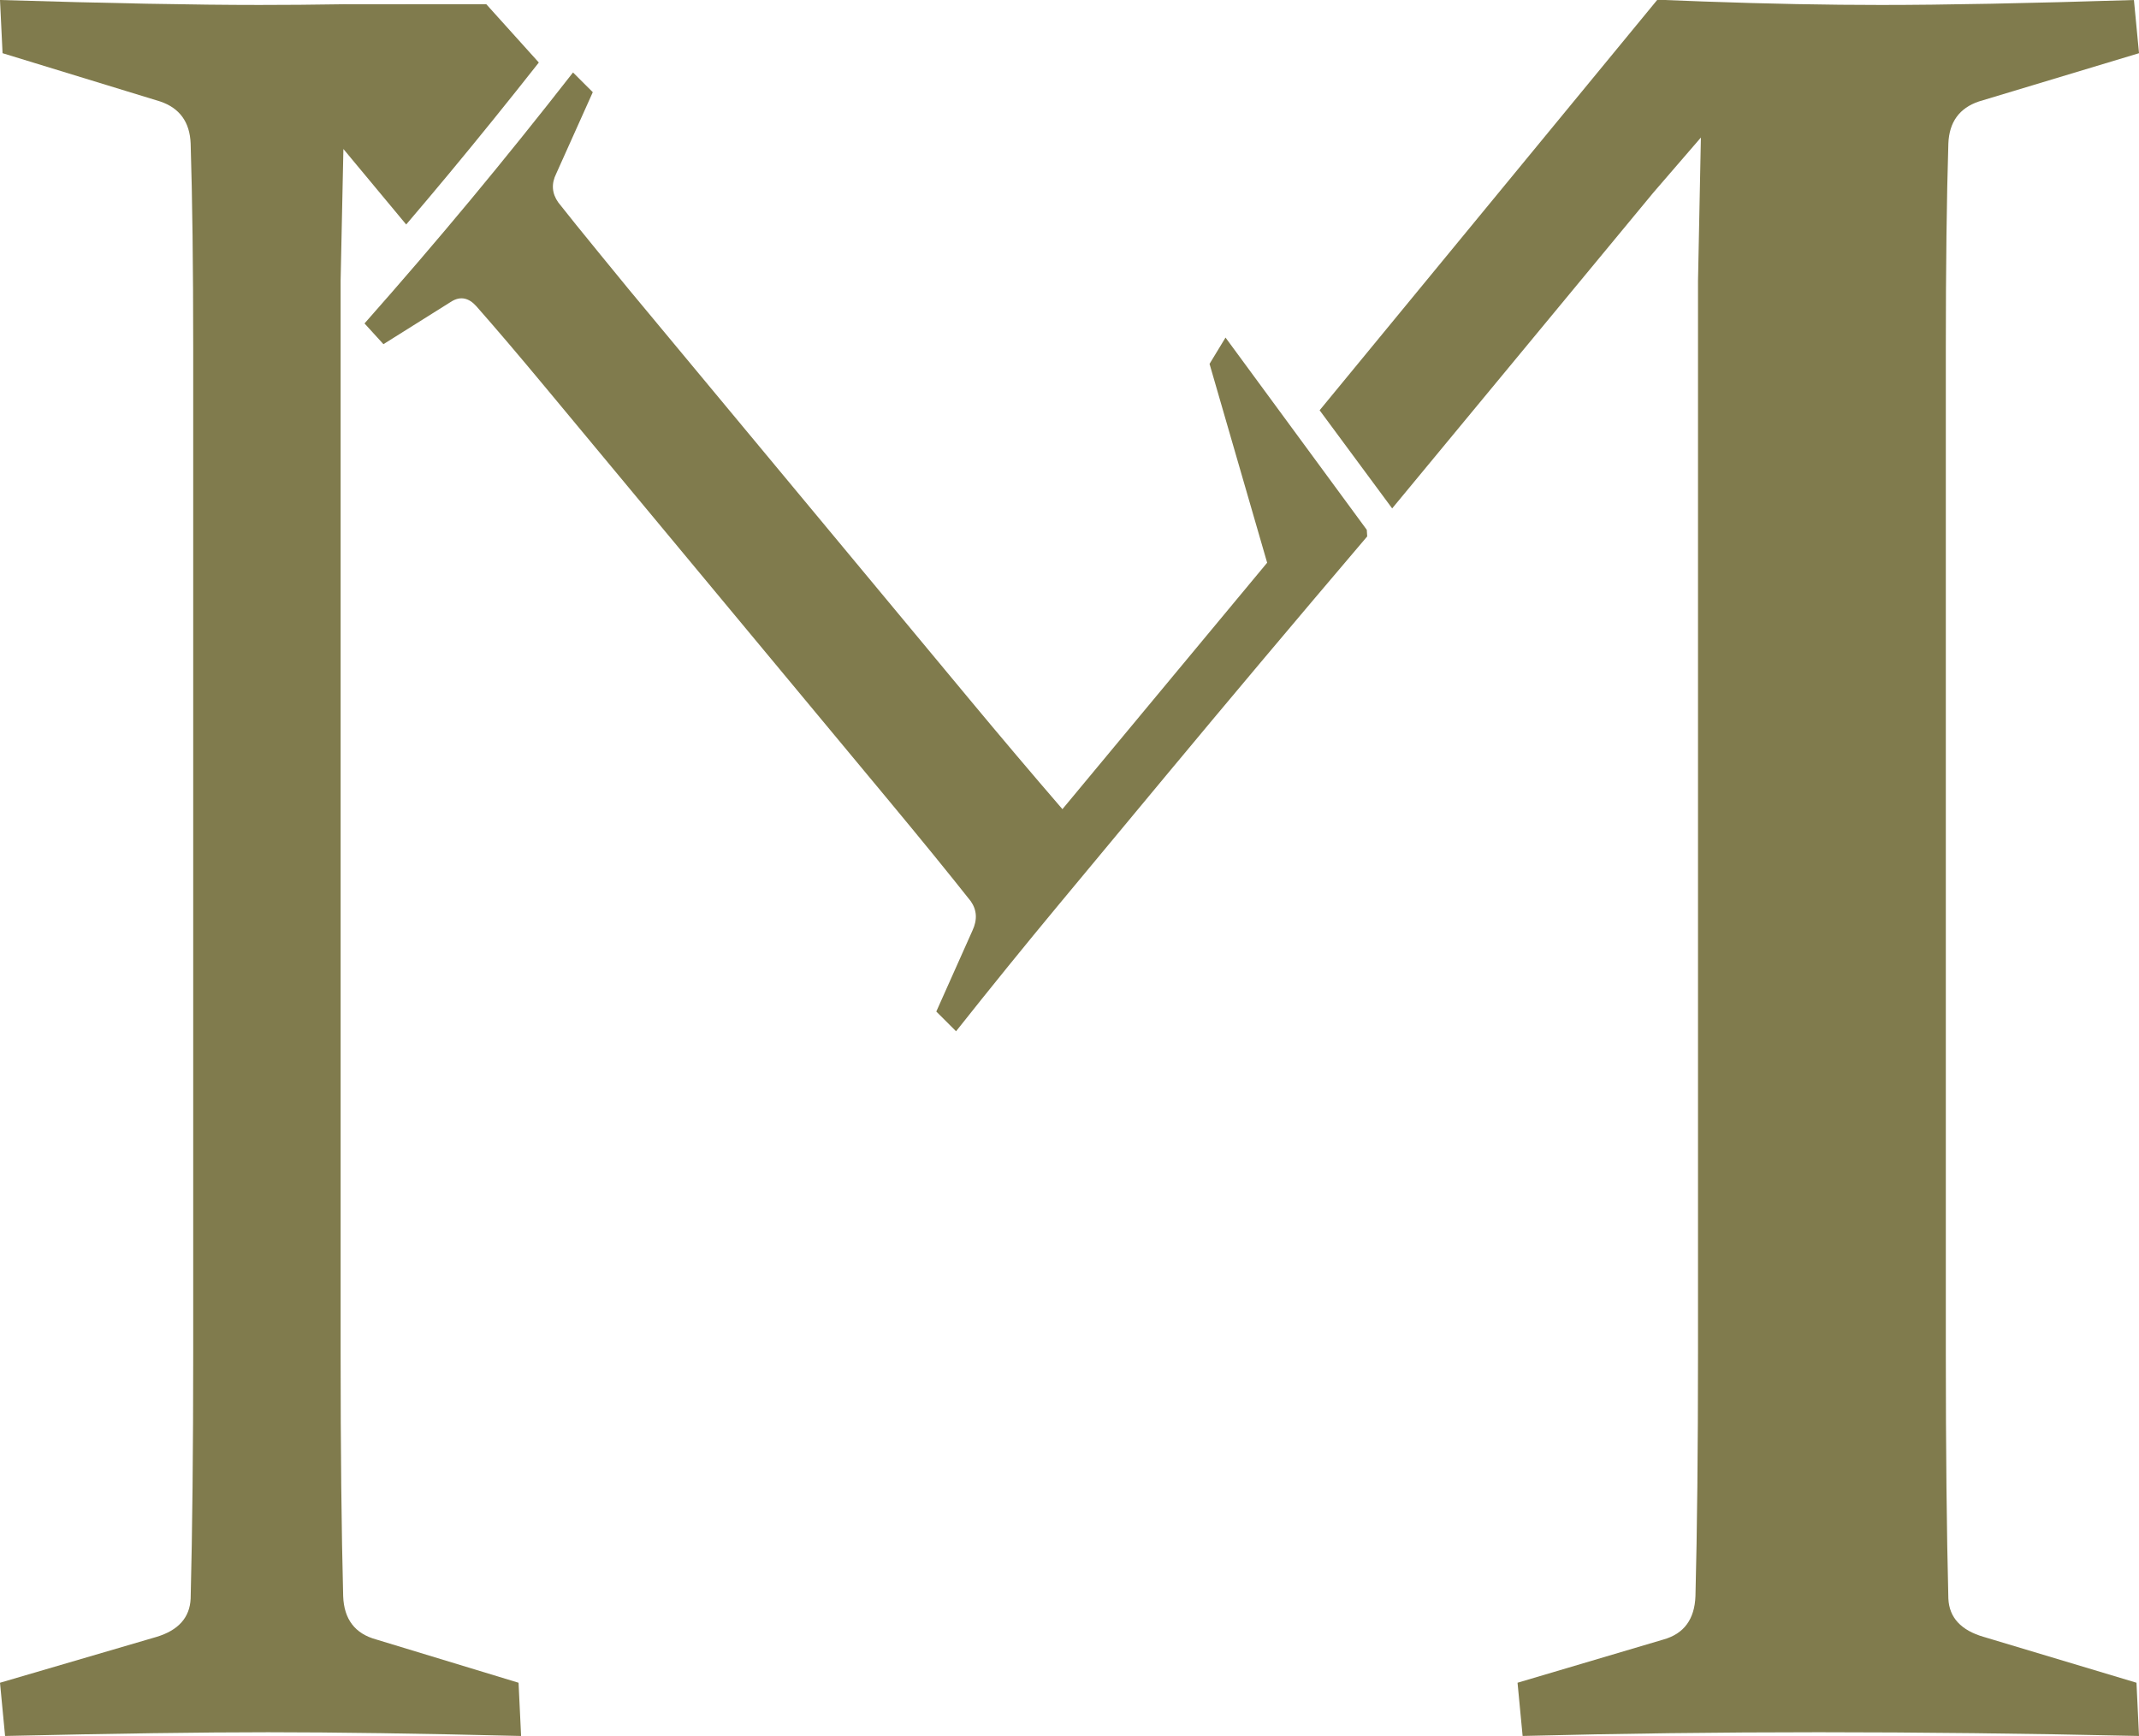
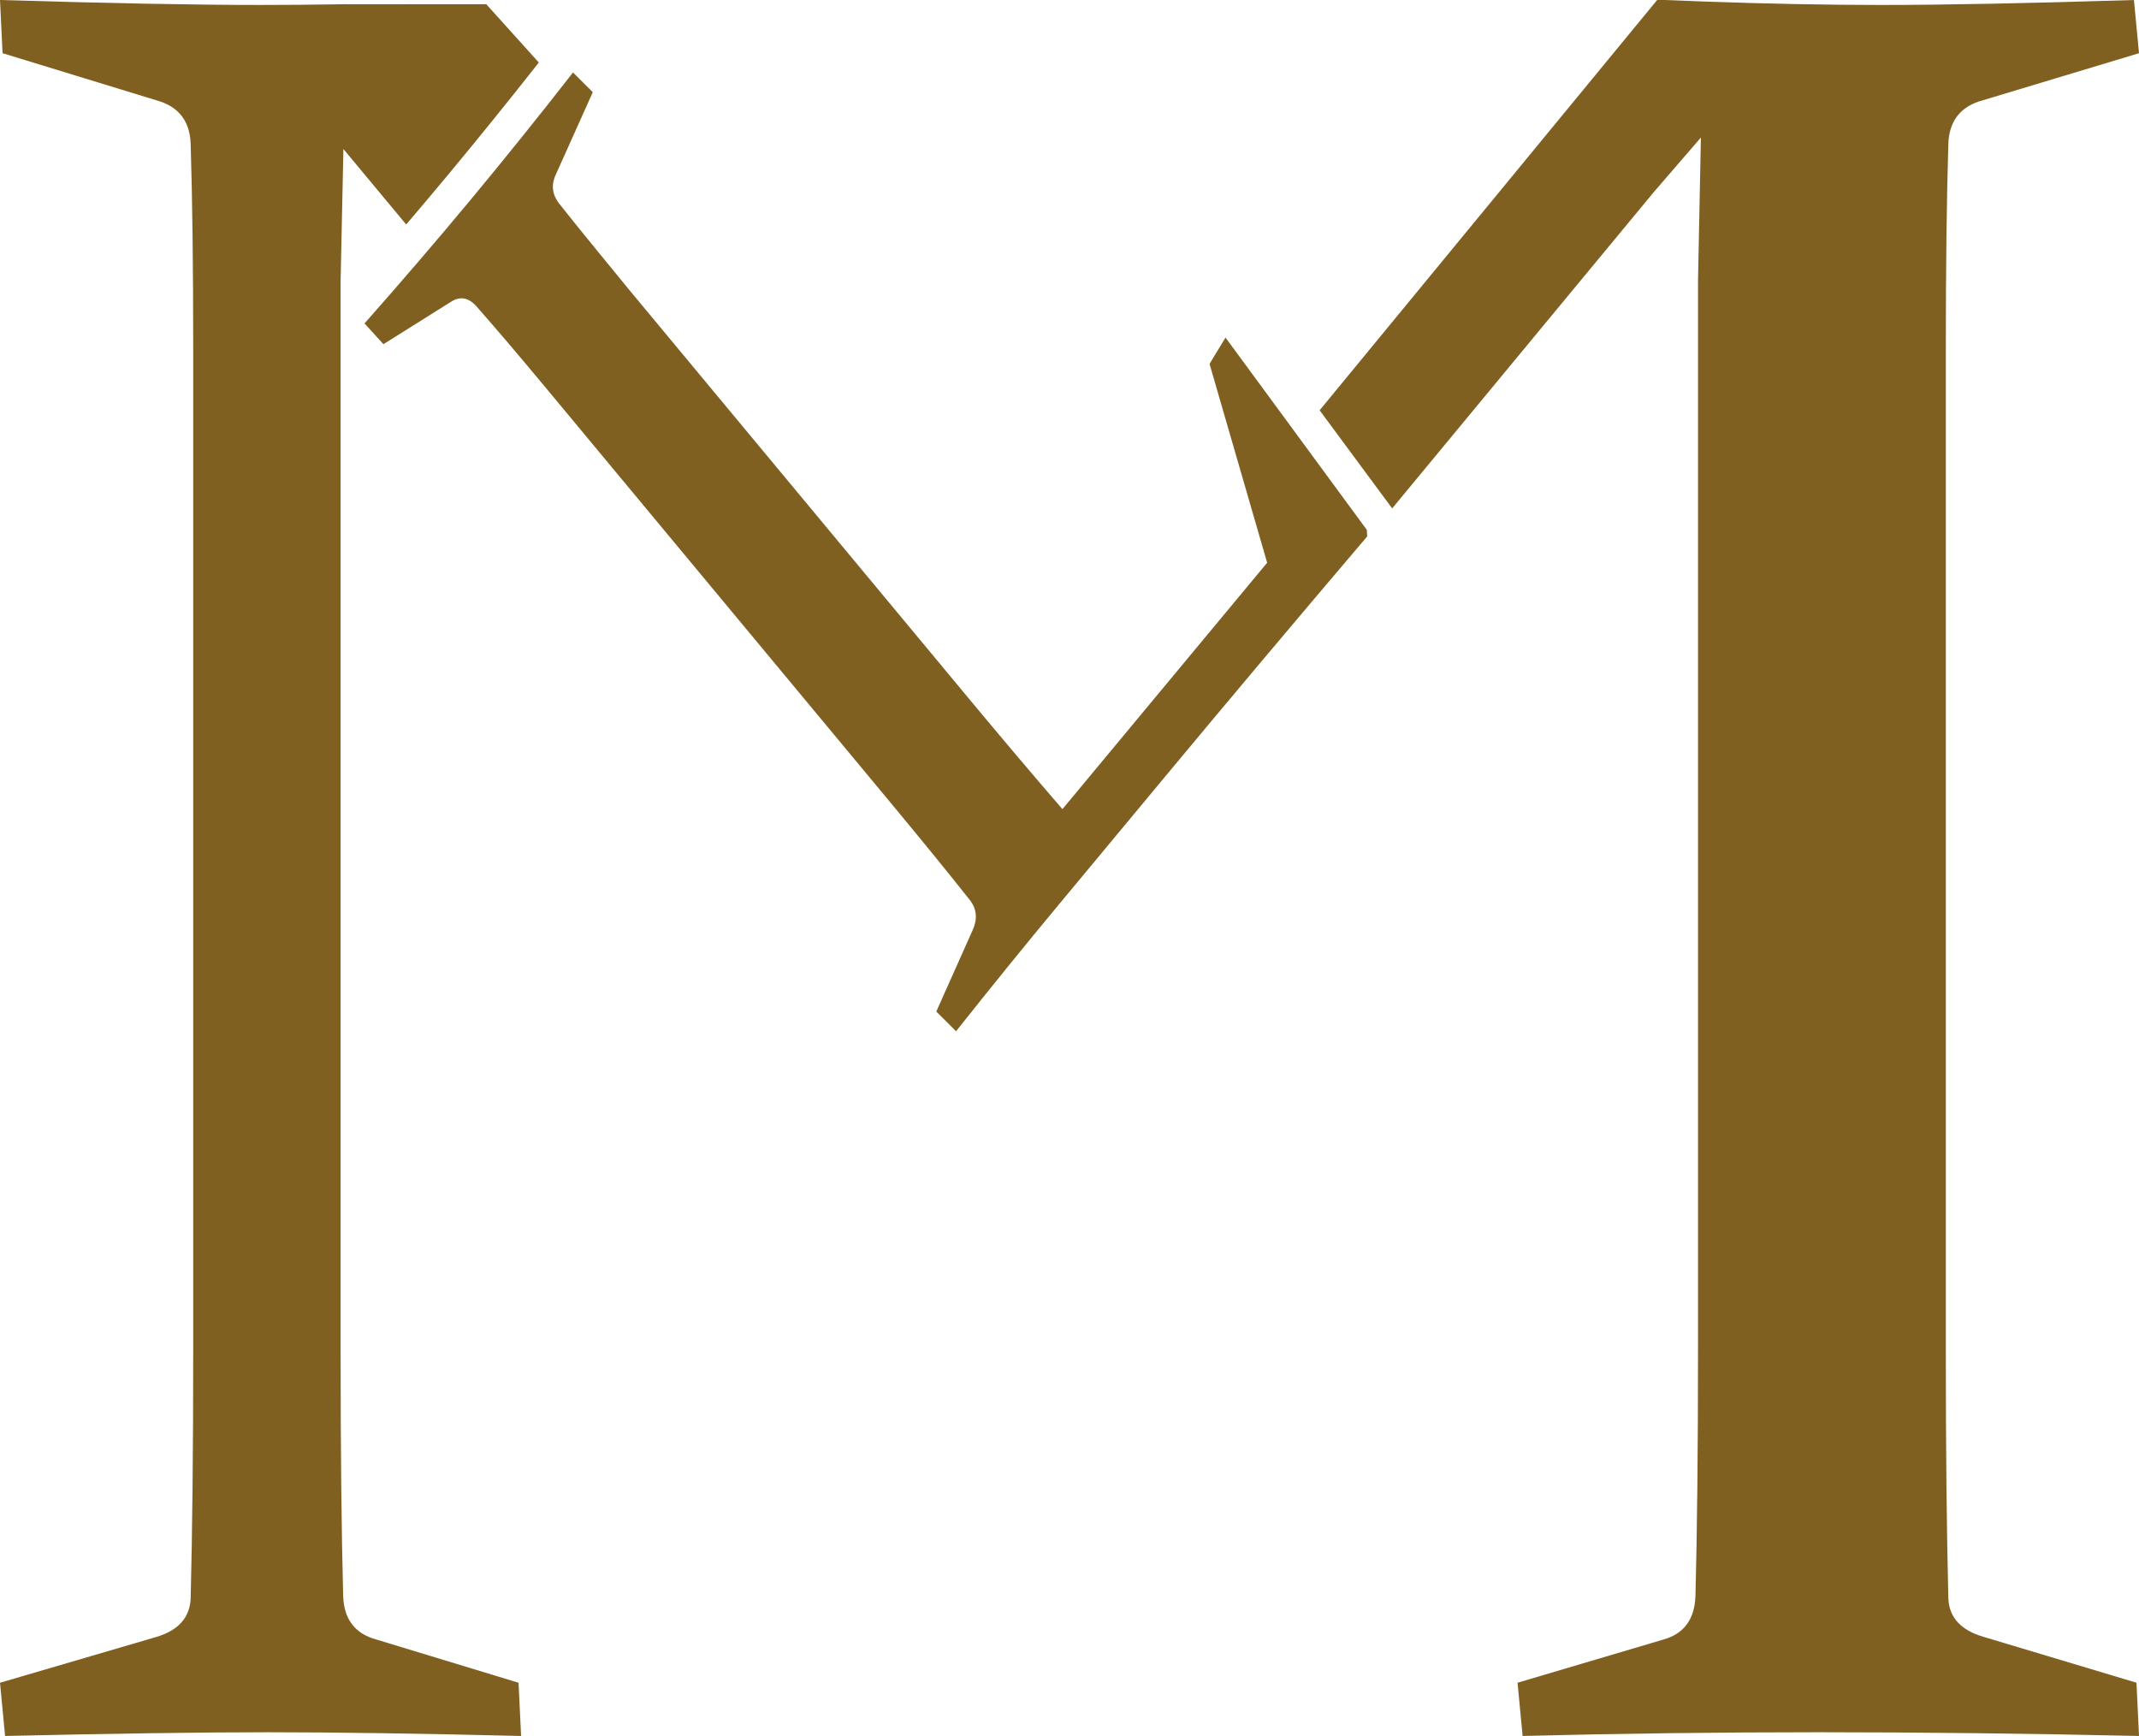
<svg xmlns="http://www.w3.org/2000/svg" id="Layer_1" data-name="Layer 1" viewBox="0 0 1772.22 1438.3">
-   <g fill="#807b4d">
+   <g fill="#806021">
    <path d="M520.07,238.65l283.2,340.8c25.78,31.02,51.43,61.35,76.98,90.96l169.62-204.17-47.73-164.75,13.24-21.8,117.04,159.29.35,5.45c-60.84,71.55-116.8,138.07-167.88,199.55l-87.43,105.23c-28.1,33.82-56.54,68.9-85.34,105.23l-16.37-16.35,29.95-67.08c4.18-8.94,3.71-17.04-1.39-24.32-9.06-11.45-19.28-24.17-30.65-38.15-11.38-13.97-24.04-29.34-37.97-46.11l-282.51-339.96c-11.84-14.25-22.58-27.03-32.22-38.36-9.64-11.31-18.41-21.44-26.3-30.39-6.27-6.98-13-8.38-20.2-4.19l-56.77,35.64-15.68-17.19c30.88-34.93,60.14-69.03,87.77-102.29,27.86-33.54,56.19-68.75,84.99-105.65l16.37,16.35-30.3,67.49c-4.18,8.39-3.6,16.36,1.74,23.89,7.9,10.07,19.57,24.53,35.01,43.39,15.44,18.87,22.94,28.02,22.47,27.46Z" />
    <path d="M284.52,123.45c17.34,20.85,34.68,41.7,52.02,62.55,12.11-14.2,23.95-28.26,35.52-42.18,24.45-29.42,49.24-60.1,74.37-92.01L402.89,3.48l-115.83.07v-.07c-1.62.03-3.23.05-4.84.07-22.79.37-45.27.55-67.39.55C162.17,4.1,90.56,2.75,0,0l2.12,44.07,130.57,39.99c16.14,5.45,24.57,17.08,25.27,34.84,1.4,45.12,2.12,101.86,2.12,170.17v831.42c0,80.65-.72,148.66-2.12,203.99-.7,15.73-10.17,26.33-28.42,31.79L0,1394.21l4.21,44.1c90.56-2.06,163.21-3.08,217.98-3.08s126.02,1.02,209.55,3.08l-2.1-44.1-117.95-35.86c-17.56-4.79-26.69-16.75-27.36-35.89-1.42-53.99-2.12-121.3-2.12-201.95V232.69l2.31-109.25Z" />
    <path d="M1643.75,1356.28c-18.96-5.45-28.78-16.06-29.48-31.79-1.4-55.34-2.1-123.34-2.1-203.99V289.08c0-68.31.7-125.05,2.1-170.17.7-17.77,9.13-29.39,25.29-34.84l132.67-39.99-4.21-44.07c-87.77,2.75-157.62,4.1-209.55,4.1-44.58,0-93.56-.94-146.97-2.86-7.97-.3-23.88-.9-32.04-1.24h-6.47l-279.64,339.92,60.1,81.3,216.45-261.71,39.34-45.57-2.39,118.75v887.8c0,80.65-.72,147.97-2.12,201.95-.7,19.14-9.47,31.1-26.33,35.89l-121.08,35.86,4.21,44.1c80.71-2.06,162.49-3.08,245.34-3.08s172.68,1.02,265.36,3.08l-2.1-44.1-126.38-37.93Z" />
  </g>
</svg>
